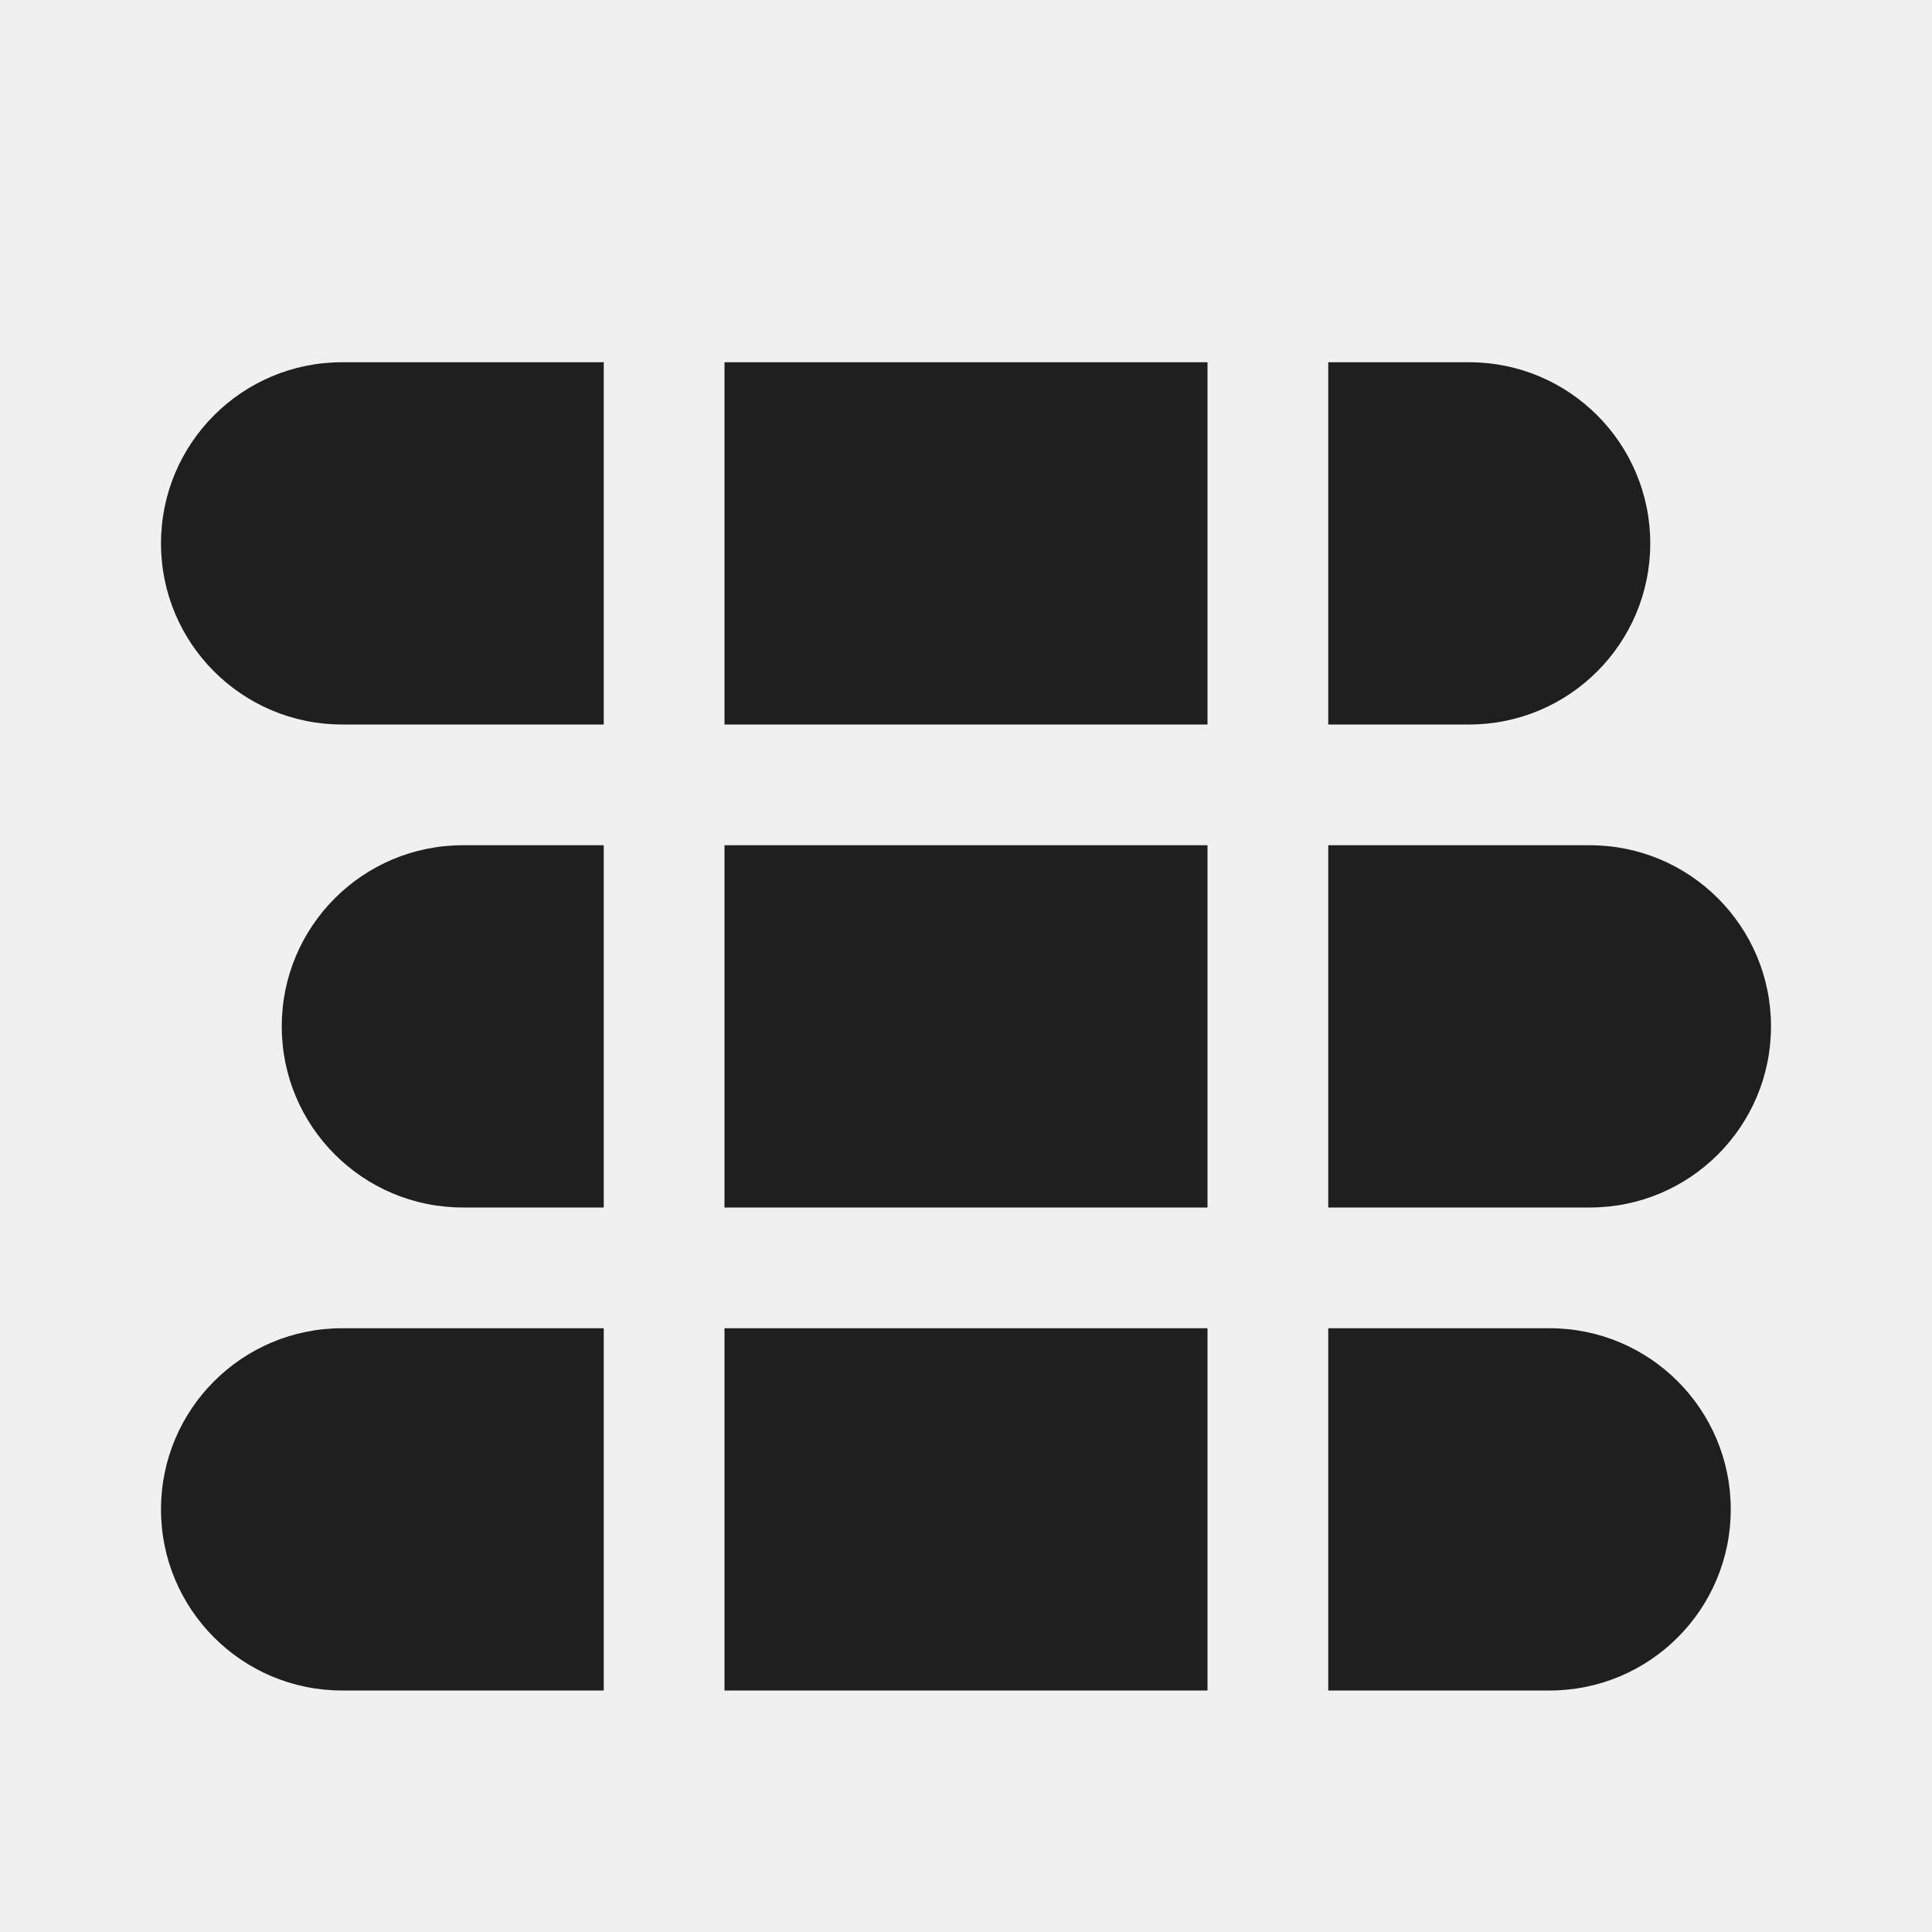
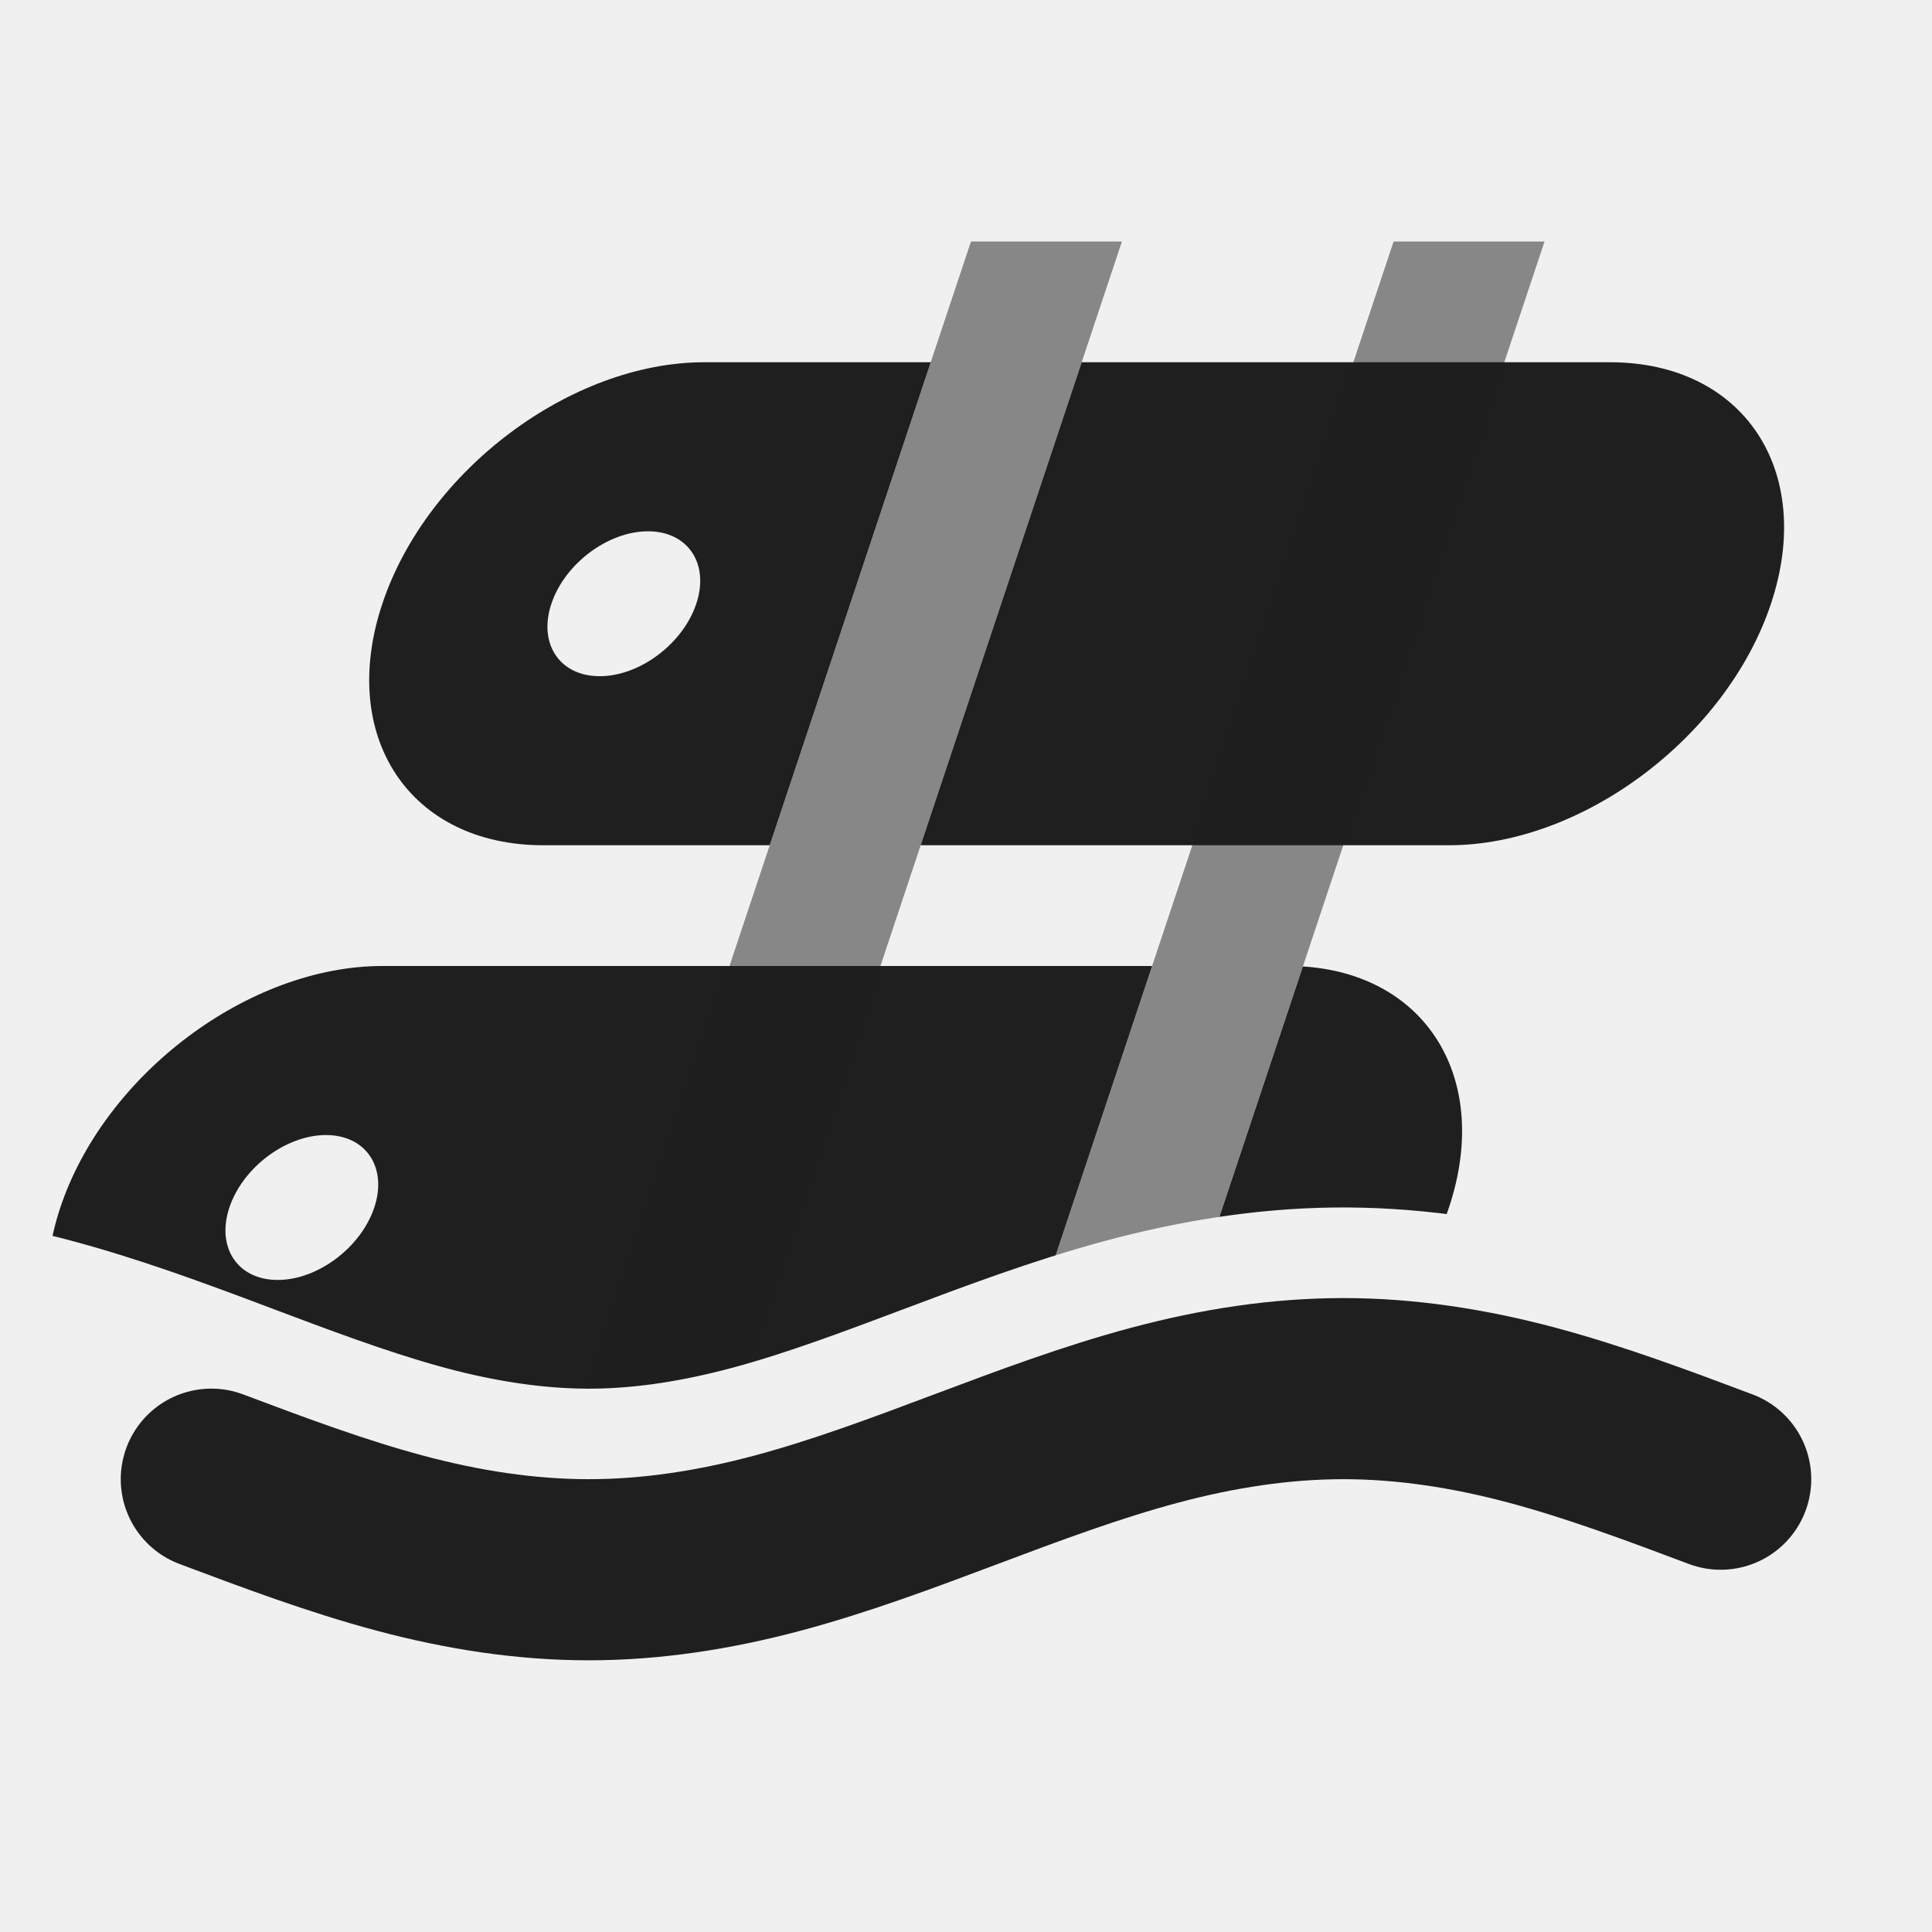
- <svg xmlns="http://www.w3.org/2000/svg" viewBox="0 0 24 24">
+ <svg xmlns="http://www.w3.org/2000/svg" viewBox="0 0 16 16" fill="none">
  <style>svg{color:#1f1f1f}@media (prefers-color-scheme:dark){svg{color:#eef0f4}}</style>
  <defs>
-     <mask id="m">
-       <rect width="24" height="24" fill="#fff" />
-       <path d="M8.25 0V24M15.75 0V24" stroke="#000" stroke-width="1.5" />
+     <mask id="ikm-e416-logs" maskUnits="userSpaceOnUse" x="-8" y="-8" width="32" height="32">
+       <rect x="-8" y="-8" width="32" height="32" fill="#fff" />
+       <rect x="6.875" y="2.5" width="1.25" height="5" fill="#000" />
+       <rect x="10.375" y="7.5" width="1.25" height="5" fill="#000" />
+       <circle cx="5" cy="5" r="0.6" fill="#000" />
+       <circle cx="4" cy="10" r="0.6" fill="#000" />
+     </mask>
+     <mask id="ikm-e416-water" maskUnits="userSpaceOnUse" x="-8" y="-8" width="32" height="32">
+       <rect x="-8" y="-8" width="32" height="32" fill="#fff" />
+       <g class="ikm-cut">
+         <path d="M-16.5 12.063C-15.99 11.877 -15.479 11.711 -14.969 11.611C-14.458 11.51 -13.948 11.476 -13.438 11.518C-12.927 11.56 -12.417 11.677 -11.906 11.838C-11.396 11.999 -10.885 12.202 -10.375 12.391C-9.865 12.58 -9.354 12.753 -8.844 12.864C-8.333 12.974 -7.823 13.021 -7.313 12.991C-6.802 12.961 -6.292 12.854 -5.781 12.7C-5.271 12.546 -4.76 12.347 -4.25 12.156C-3.74 11.965 -3.229 11.785 -2.719 11.665C-2.208 11.544 -1.698 11.485 -1.188 11.503C-0.677 11.521 -0.167 11.617 0.344 11.763C0.854 11.909 1.365 12.105 1.875 12.297C2.385 12.489 2.896 12.675 3.406 12.805C3.917 12.934 4.427 13.006 4.938 13C5.448 12.994 5.958 12.91 6.469 12.772C6.979 12.634 7.49 12.442 8 12.25C8.51 12.058 9.021 11.866 9.531 11.728C10.042 11.59 10.552 11.506 11.063 11.5C11.573 11.494 12.083 11.566 12.594 11.695C13.104 11.825 13.615 12.011 14.125 12.203C14.635 12.395 15.146 12.591 15.656 12.737C16.167 12.883 16.677 12.979 17.188 12.997C17.698 13.015 18.208 12.956 18.719 12.835C19.229 12.715 19.74 12.535 20.25 12.344C20.76 12.153 21.271 11.954 21.781 11.8C22.292 11.646 22.802 11.539 23.313 11.509C23.823 11.479 24.333 11.526 24.844 11.636C25.354 11.747 25.865 11.92 26.375 12.109C26.885 12.298 27.396 12.501 27.906 12.662C28.417 12.823 28.927 12.94 29.438 12.982C29.948 13.024 30.458 12.99 30.969 12.889C31.479 12.789 31.99 12.623 32.5 12.437" stroke="#000" stroke-width="3" />
+         <path d="M-16.5 12.063C-15.99 11.877 -15.479 11.711 -14.969 11.611C-14.458 11.51 -13.948 11.476 -13.438 11.518C-12.927 11.56 -12.417 11.677 -11.906 11.838C-11.396 11.999 -10.885 12.202 -10.375 12.391C-9.865 12.58 -9.354 12.753 -8.844 12.864C-8.333 12.974 -7.823 13.021 -7.313 12.991C-6.802 12.961 -6.292 12.854 -5.781 12.7C-5.271 12.546 -4.76 12.347 -4.25 12.156C-3.74 11.965 -3.229 11.785 -2.719 11.665C-2.208 11.544 -1.698 11.485 -1.188 11.503C-0.677 11.521 -0.167 11.617 0.344 11.763C0.854 11.909 1.365 12.105 1.875 12.297C2.385 12.489 2.896 12.675 3.406 12.805C3.917 12.934 4.427 13.006 4.938 13C5.448 12.994 5.958 12.91 6.469 12.772C6.979 12.634 7.49 12.442 8 12.25C8.51 12.058 9.021 11.866 9.531 11.728C10.042 11.59 10.552 11.506 11.063 11.5C11.573 11.494 12.083 11.566 12.594 11.695C13.104 11.825 13.615 12.011 14.125 12.203C14.635 12.395 15.146 12.591 15.656 12.737C16.167 12.883 16.677 12.979 17.188 12.997C17.698 13.015 18.208 12.956 18.719 12.835C19.229 12.715 19.74 12.535 20.25 12.344C20.76 12.153 21.271 11.954 21.781 11.8C22.292 11.646 22.802 11.539 23.313 11.509C23.823 11.479 24.333 11.526 24.844 11.636C25.354 11.747 25.865 11.92 26.375 12.109C26.885 12.298 27.396 12.501 27.906 12.662C28.417 12.823 28.927 12.94 29.438 12.982C29.948 13.024 30.458 12.99 30.969 12.889C31.479 12.789 31.99 12.623 32.5 12.437L32.5 24L-16.5 24Z" fill="#000" />
+       </g>
    </mask>
  </defs>
-   <g mask="url(#m)" fill="currentColor">
-     <rect x="2" y="4.5" width="18.5" height="4.5" rx="2.25" />
-     <rect x="3.5" y="10.5" width="18.5" height="4.5" rx="2.25" />
-     <rect x="2" y="16.5" width="19.5" height="4.5" rx="2.25" />
+   <g mask="url(#ikm-e416-water)">
+     <g transform="translate(1.833 0) skewX(-18.435)">
+       <path mask="url(#ikm-e416-logs)" fill="currentColor" d="M5 3H12.5a2 2 0 0 1 0 4H5a2 2 0 0 1 0 -4ZM4 8H11.5a2 2 0 0 1 0 4H4a2 2 0 0 1 0 -4Z" />
+       <path d="M7.5 2V13M11 2V13" stroke="currentColor" stroke-width="1.25" stroke-linecap="butt" stroke-opacity="0.5" />
+     </g>
  </g>
+   <path d="M1.75 12.25C2.271 12.446 2.792 12.641 3.313 12.78C3.833 12.919 4.354 13 4.875 13C5.396 13 5.917 12.919 6.438 12.78C6.958 12.641 7.479 12.446 8 12.25C8.521 12.054 9.042 11.859 9.563 11.72C10.083 11.581 10.604 11.5 11.125 11.5C11.646 11.5 12.167 11.581 12.688 11.72C13.208 11.859 13.729 12.054 14.25 12.25" stroke="currentColor" stroke-width="1.5" stroke-linecap="round" />
</svg>
